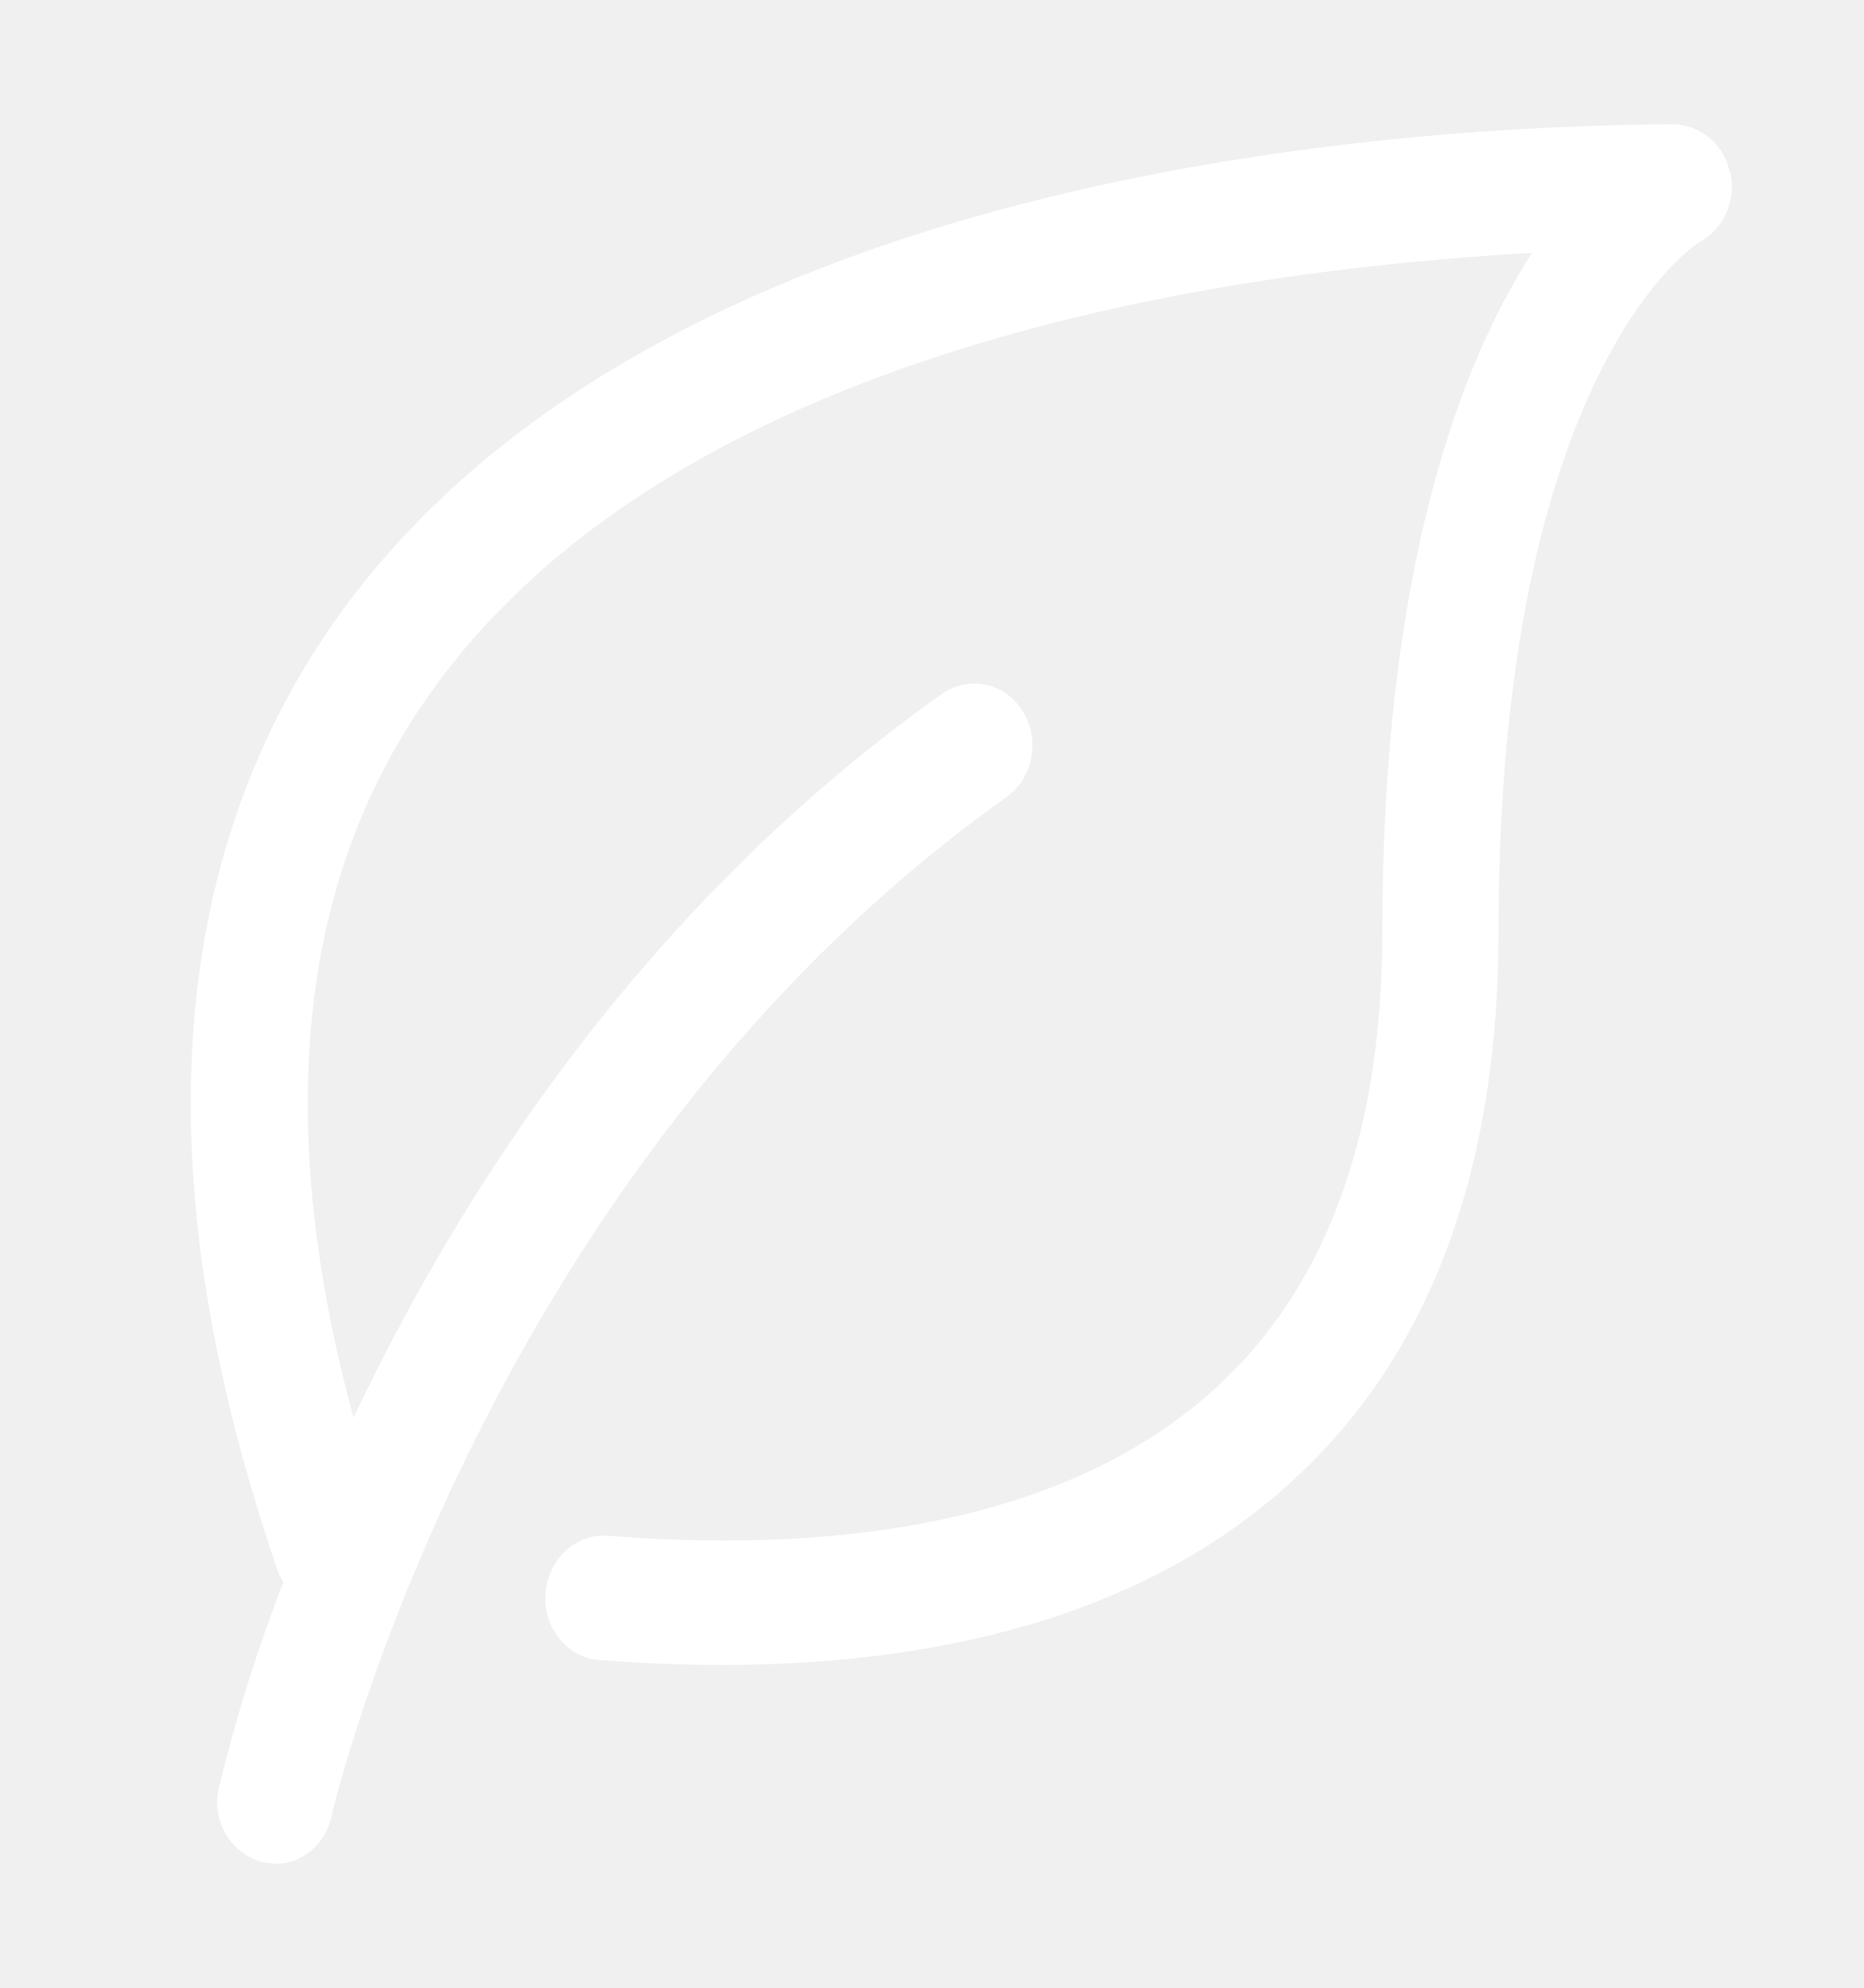
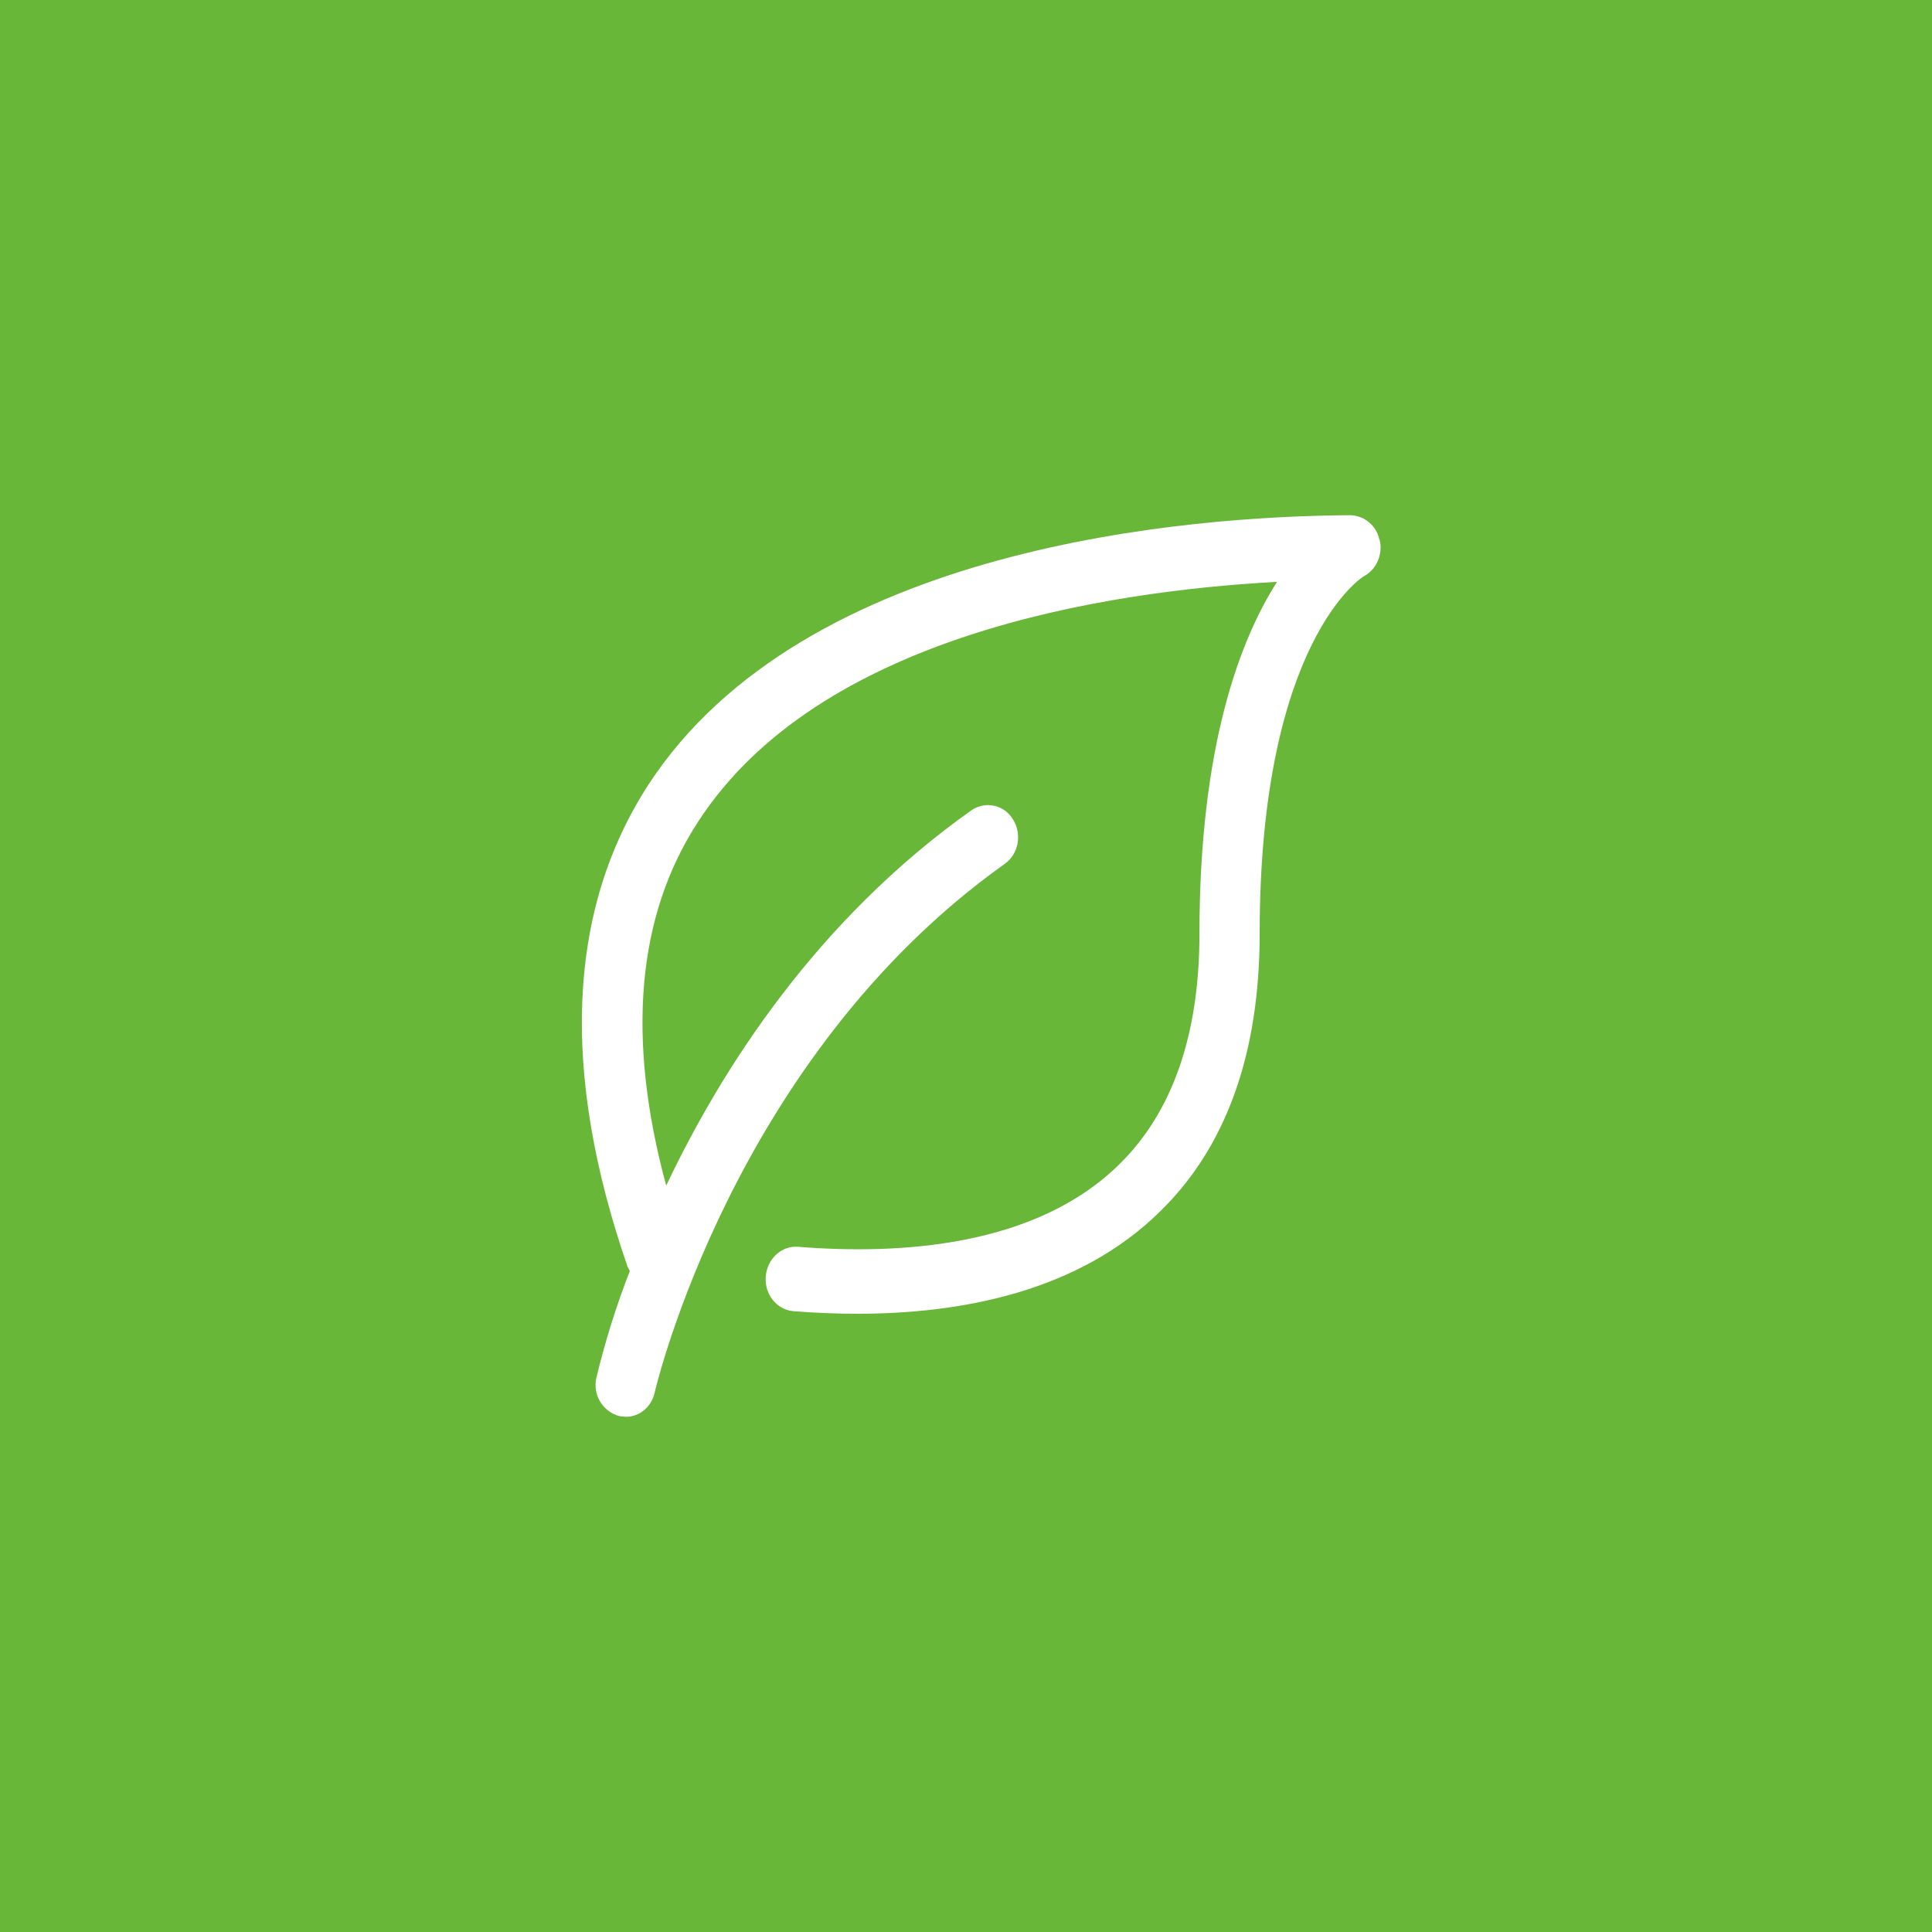
- <svg xmlns="http://www.w3.org/2000/svg" viewBox="0 0 30 32" fill="none">
+ <svg xmlns="http://www.w3.org/2000/svg" viewBox="0 0 60 60" fill="none">
+   <path fill="#68B738" d="M0 0h60v60h-60z" />
  <g clip-path="url(#a)">
-     <path d="M27.84 2.77a.95.95 0 0 0-.9-.77h-.01c-4.94.03-16.95.92-21.8 8.38-2.51 3.88-2.73 8.91-.64 14.96l.07.13a25.93 25.93 0 0 0-1.04 3.32 1 1 0 0 0 .72 1.19l.2.02c.43 0 .81-.32.9-.79.03-.1 2.42-10.37 10.86-16.38.43-.3.55-.93.26-1.38a.9.9 0 0 0-1.3-.28c-4.79 3.4-7.74 8-9.47 11.65-1.24-4.57-.92-8.37.99-11.3 3.74-5.76 12.62-7.15 17.98-7.45-1.16 1.8-2.41 5.1-2.41 10.93 0 3.12-.83 5.52-2.47 7.14-2.62 2.6-6.88 2.83-10 2.58-.51-.04-.96.38-1 .93-.04.55.35 1.03.86 1.07.63.05 1.3.08 1.98.08 3.18 0 6.87-.66 9.43-3.2 2.04-2 3.07-4.9 3.07-8.6 0-9.1 3.22-11.1 3.23-11.1.4-.21.6-.68.5-1.13Z" fill="#fff" />
+     <path d="M42.84 16.77a.95.95 0 0 0-.9-.77h-.01c-4.94.03-16.95.92-21.8 8.38-2.51 3.88-2.73 8.91-.64 14.96l.07.13a25.93 25.93 0 0 0-1.04 3.32 1 1 0 0 0 .72 1.19l.2.02c.43 0 .81-.32.9-.79.03-.1 2.42-10.37 10.86-16.38.43-.3.55-.92.26-1.38a.9.9 0 0 0-1.3-.28c-4.79 3.4-7.74 8-9.47 11.65-1.24-4.57-.92-8.37.99-11.3 3.74-5.77 12.62-7.16 17.98-7.45-1.15 1.8-2.41 5.1-2.41 10.93 0 3.12-.83 5.52-2.47 7.14-2.62 2.6-6.88 2.83-10 2.58-.51-.04-.96.38-1 .93-.04.55.35 1.03.86 1.07.63.05 1.3.08 1.98.08 3.18 0 6.87-.66 9.43-3.2 2.04-2 3.07-4.9 3.07-8.6 0-9.1 3.22-11.1 3.23-11.1.4-.21.6-.68.5-1.13Z" fill="#fff" />
  </g>
  <defs>
    <clipPath id="a">
-       <path fill="#fff" d="M0 0h30v32h-30z" />
+       <path fill="#fff" transform="translate(15 14)" d="M0 0h30v32h-30z" />
    </clipPath>
  </defs>
</svg>
